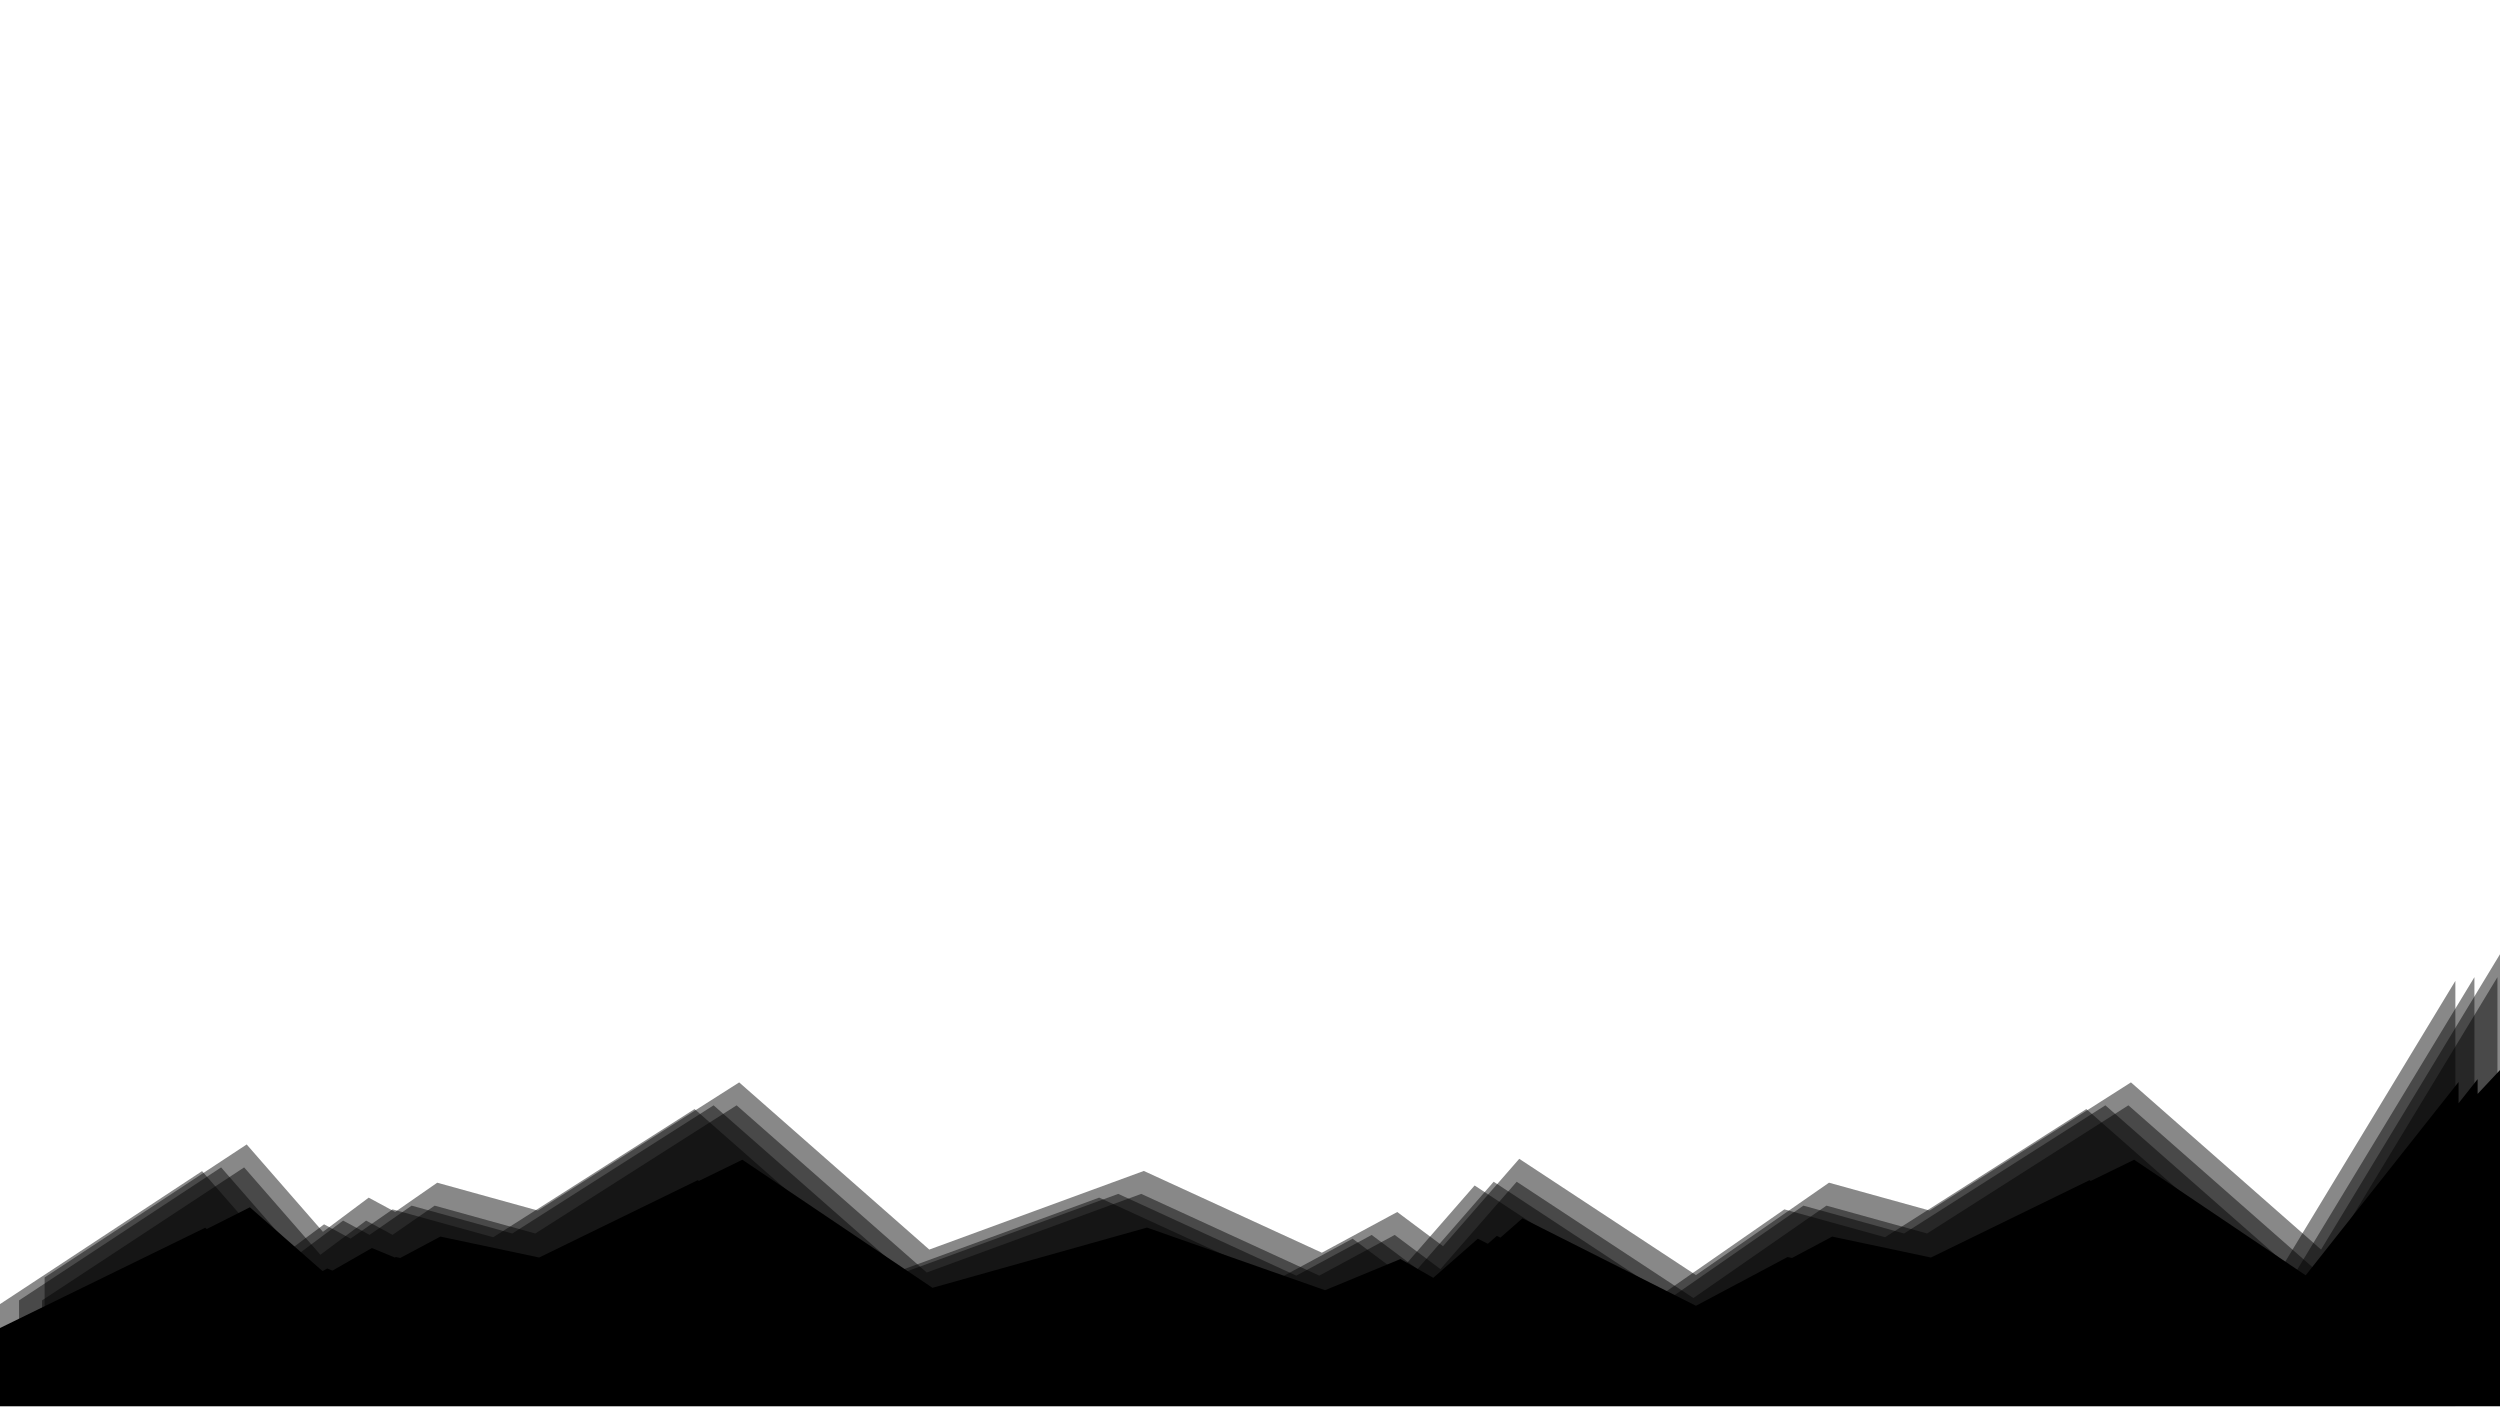
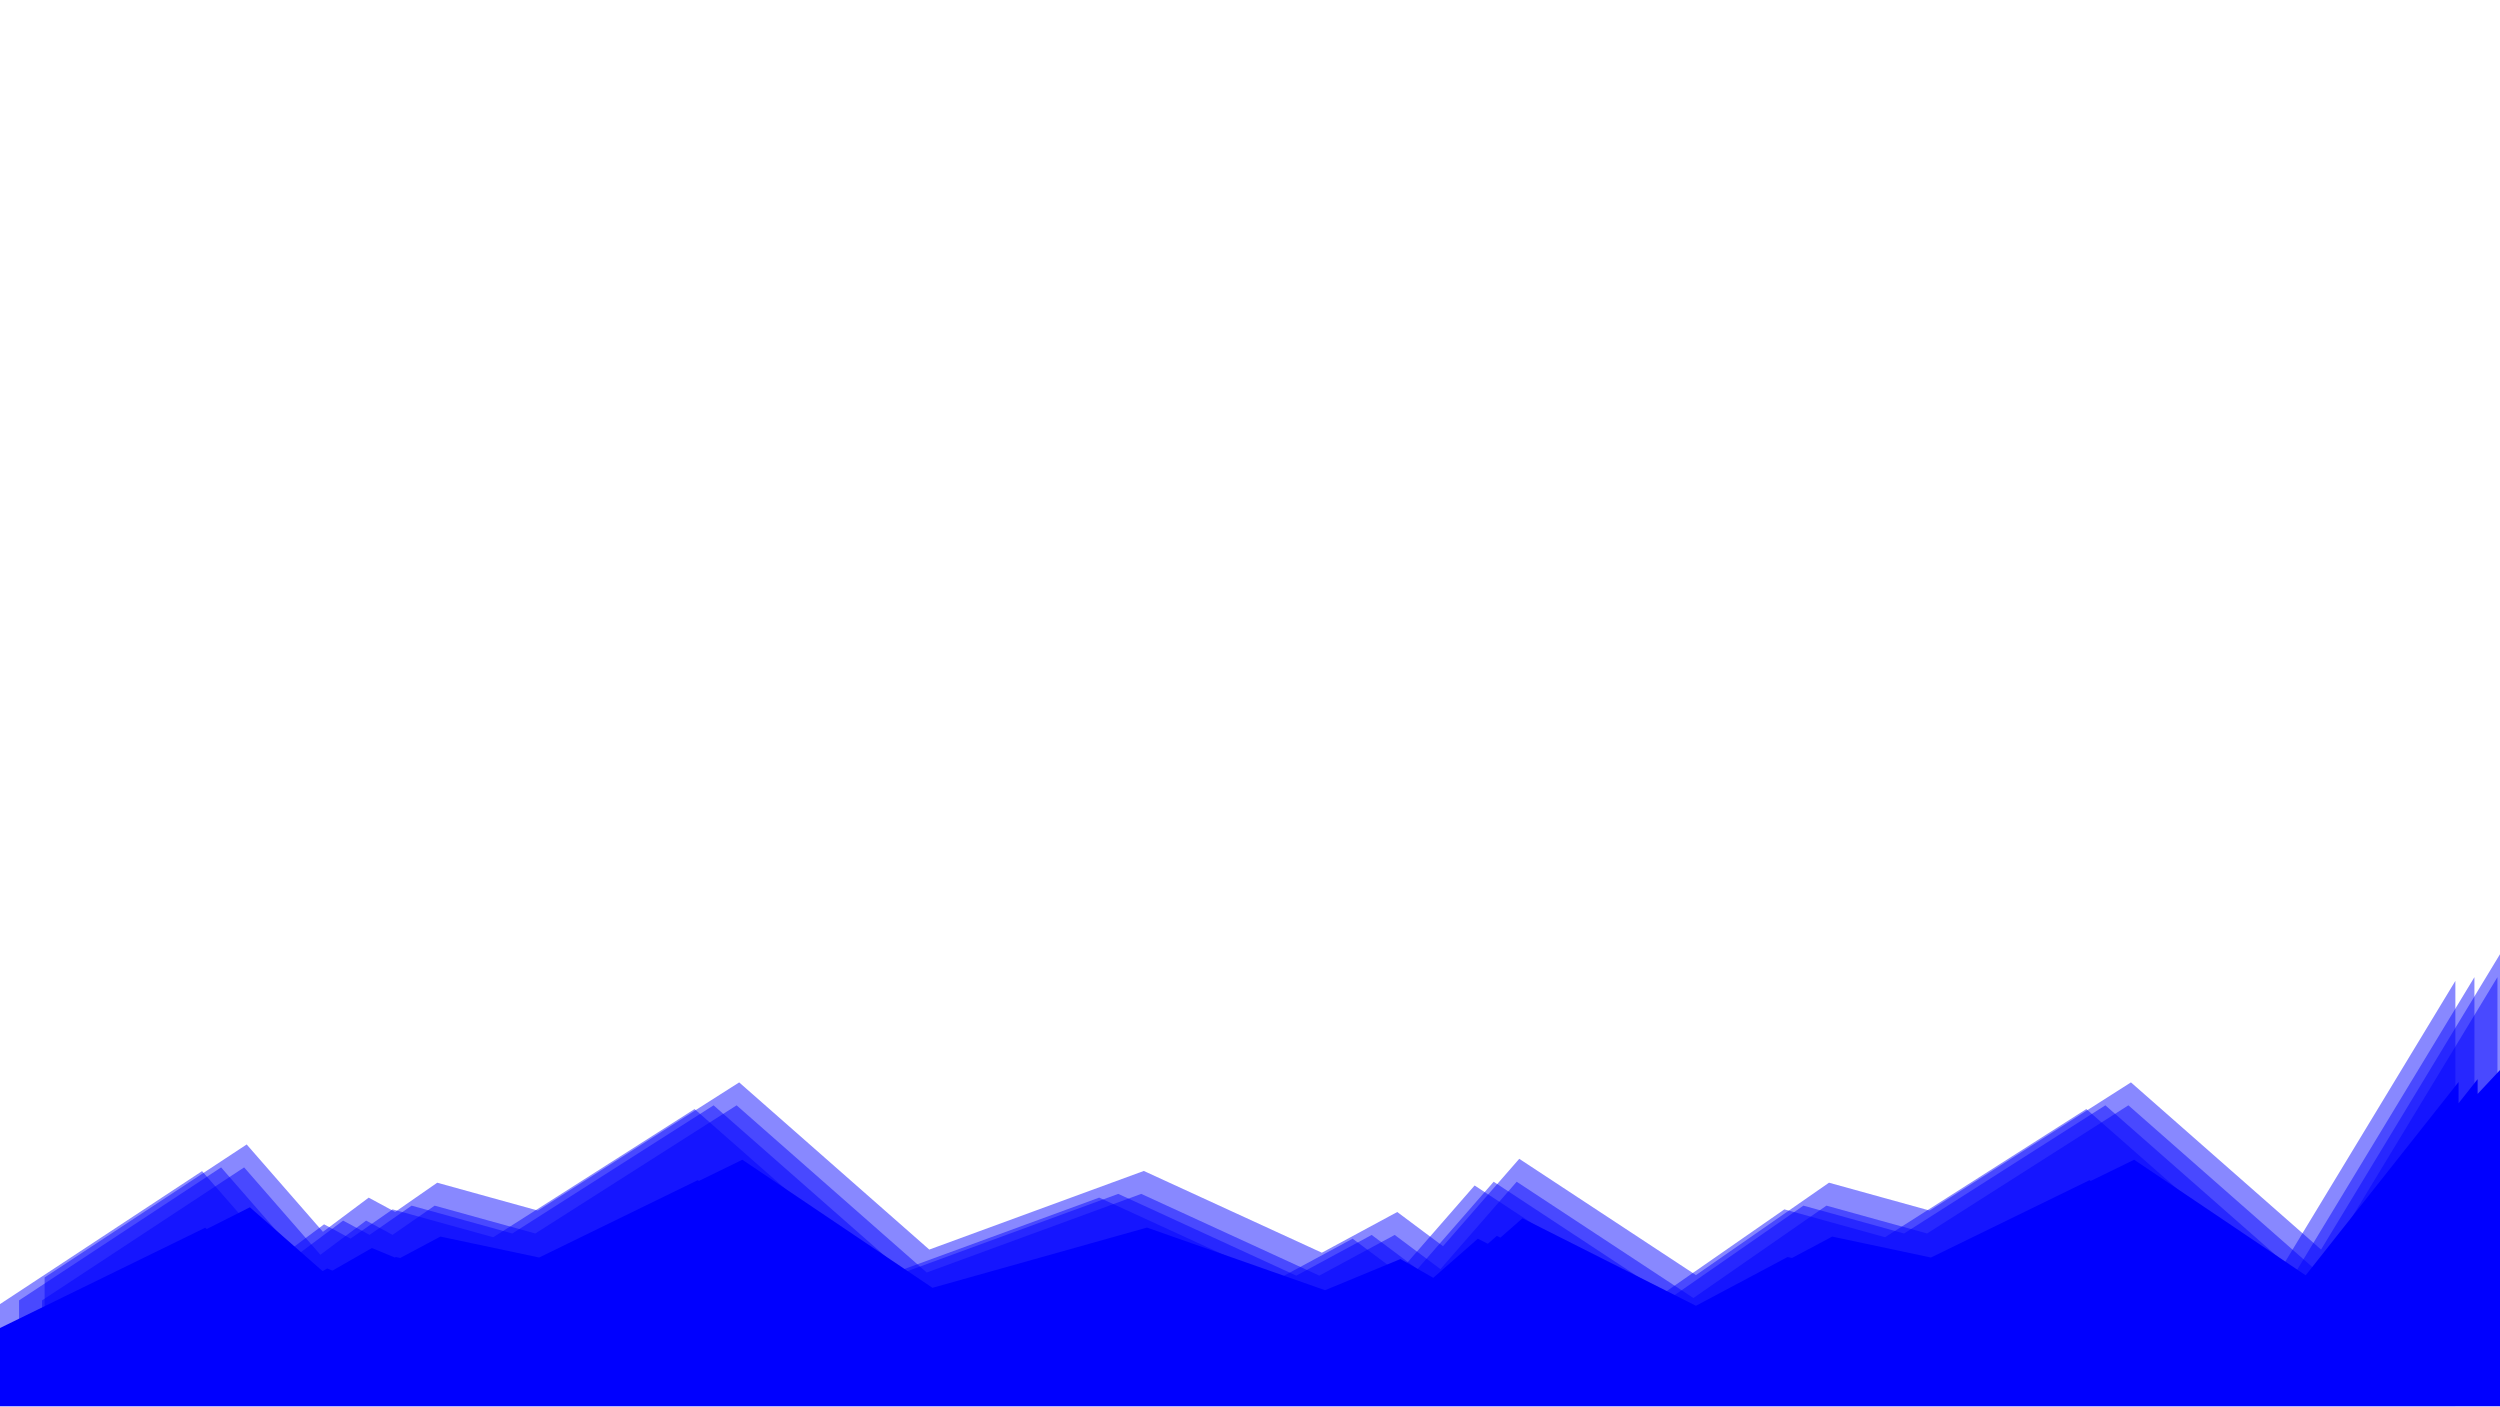
<svg xmlns="http://www.w3.org/2000/svg" width="1920" height="1080" viewBox="0 0 508 285.75" version="1.1" id="svg5">
  <defs id="defs2">
    <clipPath clipPathUnits="userSpaceOnUse" id="clipPath6148">
      <rect style="fill:#e6e6e6;stroke:none;stroke-width:2.111;stroke-linecap:round;paint-order:markers fill stroke" id="rect6150" width="508" height="168.061" x="-11.99" y="264.119" />
    </clipPath>
  </defs>
  <g id="layer1">
-     <g id="g9700" transform="matrix(0.9821473,0,0,0.9788413,5.374326,8.9109)">
-       <path id="path9276" clip-path="none" style="opacity:0.466;fill:#000000;fill-opacity:1;stroke:none;stroke-width:0.749;stroke-linecap:round;paint-order:markers fill stroke" d="m 502.528,194.52 -37.02,61.315 -39.334,-34.706 -41.648,26.609 -20.824,-5.785 -27.525,19.184 -36.56,-24.143 -15.775,18.142 -9.466,-7.099 -15.598,8.449 -36.839,-16.972 -44.383,16.323 -39.334,-34.706 -41.648,26.609 -20.824,-5.785 -8.705,6.067 -5.472,-2.964 -9.466,7.099 -15.775,-18.142 -41.805,27.607 v 21.167 H 502.528 v -21.167 z" />
-       <path id="path9530" clip-path="none" style="opacity:0.466;fill:#000000;fill-opacity:1;stroke:none;stroke-width:0.749;stroke-linecap:round;paint-order:markers fill stroke" d="m 511.233,193.745 -37.02,61.315 -39.334,-34.706 -41.648,26.609 -20.824,-5.785 -27.525,19.184 -36.56,-24.143 -15.775,18.142 -9.466,-7.099 -15.598,8.449 -36.839,-16.972 -44.383,16.323 -39.334,-34.706 -41.648,26.609 -20.824,-5.785 -8.705,6.067 -5.472,-2.964 -9.466,7.099 -15.775,-18.142 -41.805,27.607 v 21.167 H 511.233 v -21.167 z" />
-       <path id="path9692" clip-path="none" style="opacity:0.466;fill:#000000;fill-opacity:1;stroke:none;stroke-width:0.749;stroke-linecap:round;paint-order:markers fill stroke" d="m 506.47,193.745 -37.02,61.315 -39.334,-34.706 -41.648,26.609 -20.824,-5.785 -27.525,19.184 -36.56,-24.143 -15.775,18.142 -9.466,-7.099 -15.598,8.449 -36.839,-16.972 -44.383,16.323 -39.334,-34.706 -41.648,26.609 -20.824,-5.785 -8.705,6.067 -5.472,-2.964 -9.466,7.099 -15.775,-18.142 -41.805,27.607 v 21.167 H 506.47 v -21.167 z" />
-       <path id="path9694" clip-path="none" style="opacity:0.466;fill:#000000;fill-opacity:1;stroke:none;stroke-width:0.749;stroke-linecap:round;paint-order:markers fill stroke" d="m 511.762,188.982 -37.02,61.315 -39.334,-34.706 -41.648,26.609 -20.824,-5.785 -27.525,19.184 -36.56,-24.143 -15.775,18.142 -9.466,-7.099 -15.598,8.449 -36.839,-16.972 -44.383,16.323 -39.334,-34.706 -41.648,26.609 -20.824,-5.785 -8.705,6.067 -5.472,-2.964 -9.466,7.099 -15.775,-18.142 -41.805,27.607 V 277.248 H 511.762 v -21.167 z" />
+     <g id="g9700" transform="matrix(0.9821473,0,0,0.9788413,5.374326,8.9109)" style="fill:#0000ff">
+       <path id="path9276" clip-path="none" style="opacity:0.466;fill:#0000ff;fill-opacity:1;stroke:none;stroke-width:0.749;stroke-linecap:round;paint-order:markers fill stroke" d="m 502.528,194.52 -37.02,61.315 -39.334,-34.706 -41.648,26.609 -20.824,-5.785 -27.525,19.184 -36.56,-24.143 -15.775,18.142 -9.466,-7.099 -15.598,8.449 -36.839,-16.972 -44.383,16.323 -39.334,-34.706 -41.648,26.609 -20.824,-5.785 -8.705,6.067 -5.472,-2.964 -9.466,7.099 -15.775,-18.142 -41.805,27.607 v 21.167 H 502.528 v -21.167 z" />
+       <path id="path9530" clip-path="none" style="opacity:0.466;fill:#0000ff;fill-opacity:1;stroke:none;stroke-width:0.749;stroke-linecap:round;paint-order:markers fill stroke" d="m 511.233,193.745 -37.02,61.315 -39.334,-34.706 -41.648,26.609 -20.824,-5.785 -27.525,19.184 -36.56,-24.143 -15.775,18.142 -9.466,-7.099 -15.598,8.449 -36.839,-16.972 -44.383,16.323 -39.334,-34.706 -41.648,26.609 -20.824,-5.785 -8.705,6.067 -5.472,-2.964 -9.466,7.099 -15.775,-18.142 -41.805,27.607 v 21.167 H 511.233 v -21.167 z" />
+       <path id="path9692" clip-path="none" style="opacity:0.466;fill:#0000ff;fill-opacity:1;stroke:none;stroke-width:0.749;stroke-linecap:round;paint-order:markers fill stroke" d="m 506.47,193.745 -37.02,61.315 -39.334,-34.706 -41.648,26.609 -20.824,-5.785 -27.525,19.184 -36.56,-24.143 -15.775,18.142 -9.466,-7.099 -15.598,8.449 -36.839,-16.972 -44.383,16.323 -39.334,-34.706 -41.648,26.609 -20.824,-5.785 -8.705,6.067 -5.472,-2.964 -9.466,7.099 -15.775,-18.142 -41.805,27.607 v 21.167 H 506.47 v -21.167 z" />
+       <path id="path9694" clip-path="none" style="opacity:0.466;fill:#0000ff;fill-opacity:1;stroke:none;stroke-width:0.749;stroke-linecap:round;paint-order:markers fill stroke" d="m 511.762,188.982 -37.02,61.315 -39.334,-34.706 -41.648,26.609 -20.824,-5.785 -27.525,19.184 -36.56,-24.143 -15.775,18.142 -9.466,-7.099 -15.598,8.449 -36.839,-16.972 -44.383,16.323 -39.334,-34.706 -41.648,26.609 -20.824,-5.785 -8.705,6.067 -5.472,-2.964 -9.466,7.099 -15.775,-18.142 -41.805,27.607 V 277.248 H 511.762 v -21.167 z" />
    </g>
-     <path id="path9702" clip-path="none" style="opacity:1;fill:#000000;fill-opacity:1;stroke:none;stroke-width:0.643;stroke-linecap:round;paint-order:markers fill stroke" d="m 508,217.432 -4.547,4.849 v -3.001 l -3.872,4.896 v -4.315 l -31.065,39.283 -34.857,-23.483 -8.836,4.31 -0.234,-0.158 -32.223,15.718 -20.065,-4.255 -8.164,4.344 -0.905,-0.192 -18.614,9.905 -35.257,-17.777 -4.479,3.933 -0.718,-0.362 -1.833,1.609 -2.039,-1.028 -9.051,7.947 -6.67,-3.819 -15.319,6.335 -36.181,-12.727 -43.591,12.24 -38.632,-26.026 -8.836,4.31 -0.234,-0.158 -32.223,15.718 -20.065,-4.255 -8.164,4.344 -0.905,-0.192 -0.193,0.103 -4.662,-1.928 -8.014,4.589 -1.055,-0.437 -0.945,0.541 -14.776,-12.974 -8.765,4.419 -0.304,-0.267 L 0,269.85 V 285.75 c 165.165,0 352.006,0 508,0 0,-21.825 0,-43.666 0,-68.318 z" />
+     <path id="path9702" clip-path="none" style="opacity:1;fill:#0000ff;fill-opacity:1;stroke:none;stroke-width:0.643;stroke-linecap:round;paint-order:markers fill stroke" d="m 508,217.432 -4.547,4.849 v -3.001 l -3.872,4.896 v -4.315 l -31.065,39.283 -34.857,-23.483 -8.836,4.31 -0.234,-0.158 -32.223,15.718 -20.065,-4.255 -8.164,4.344 -0.905,-0.192 -18.614,9.905 -35.257,-17.777 -4.479,3.933 -0.718,-0.362 -1.833,1.609 -2.039,-1.028 -9.051,7.947 -6.67,-3.819 -15.319,6.335 -36.181,-12.727 -43.591,12.24 -38.632,-26.026 -8.836,4.31 -0.234,-0.158 -32.223,15.718 -20.065,-4.255 -8.164,4.344 -0.905,-0.192 -0.193,0.103 -4.662,-1.928 -8.014,4.589 -1.055,-0.437 -0.945,0.541 -14.776,-12.974 -8.765,4.419 -0.304,-0.267 L 0,269.85 V 285.75 c 165.165,0 352.006,0 508,0 0,-21.825 0,-43.666 0,-68.318 z" />
  </g>
</svg>
